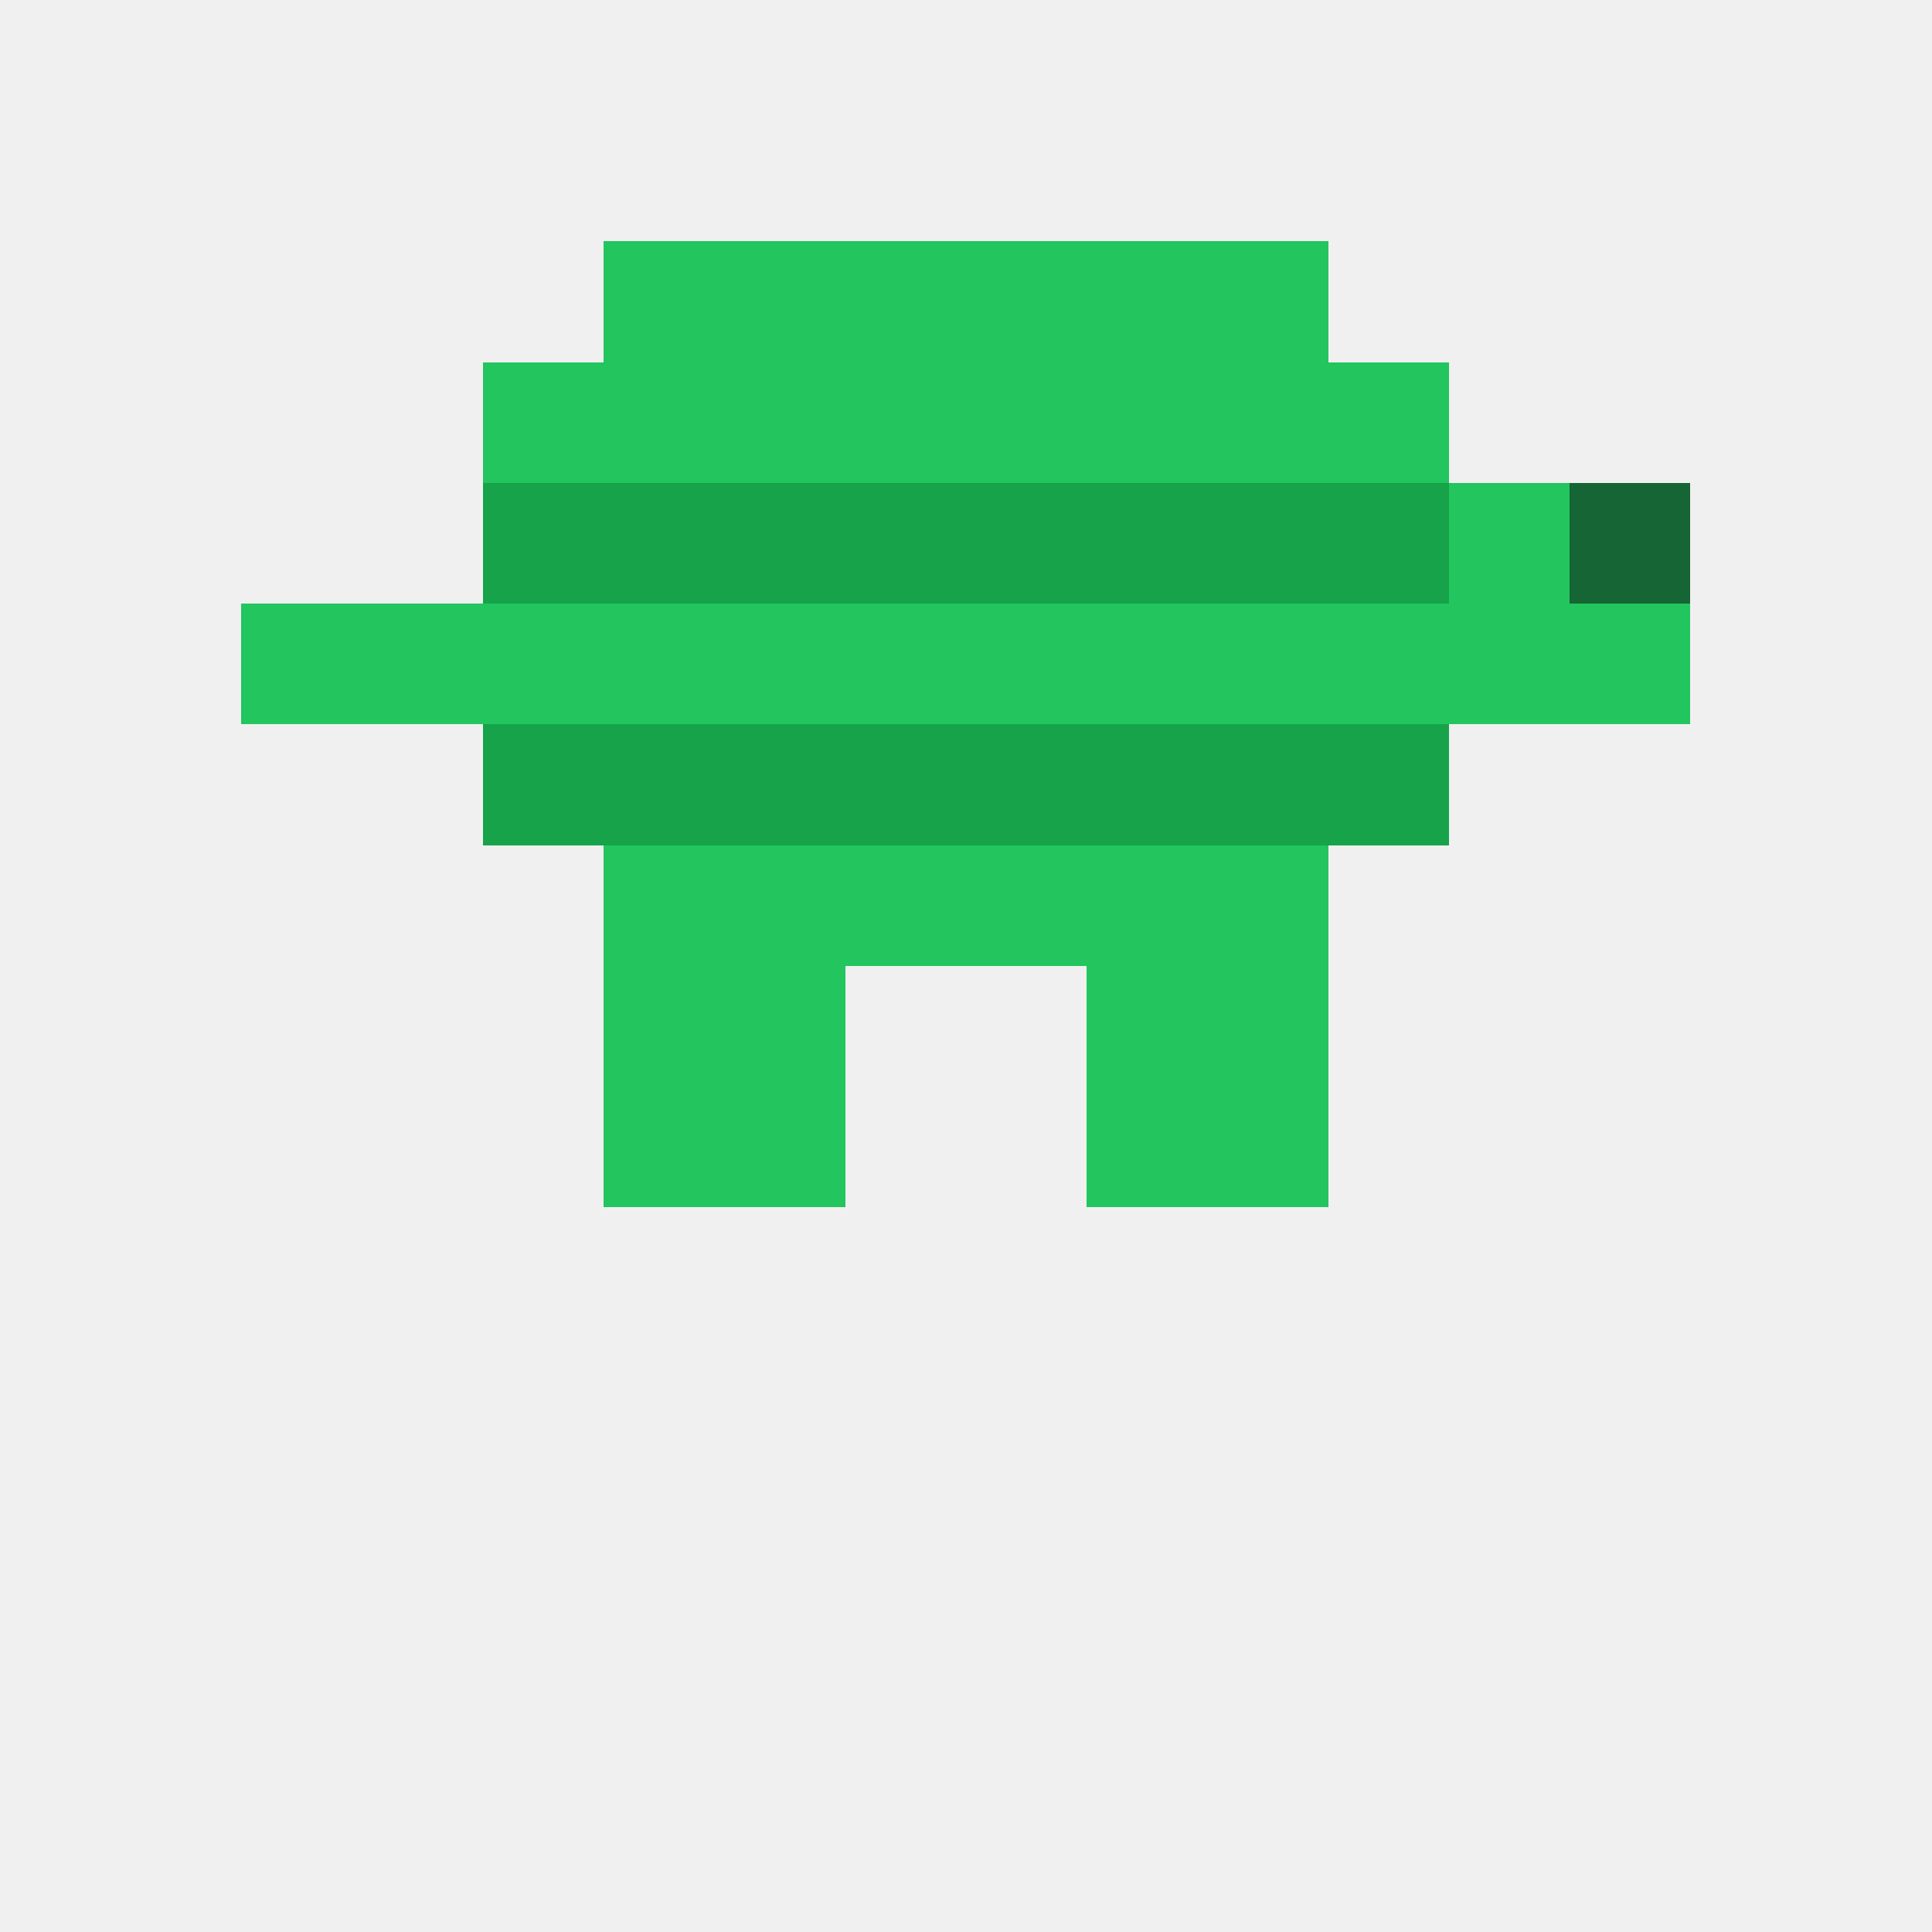
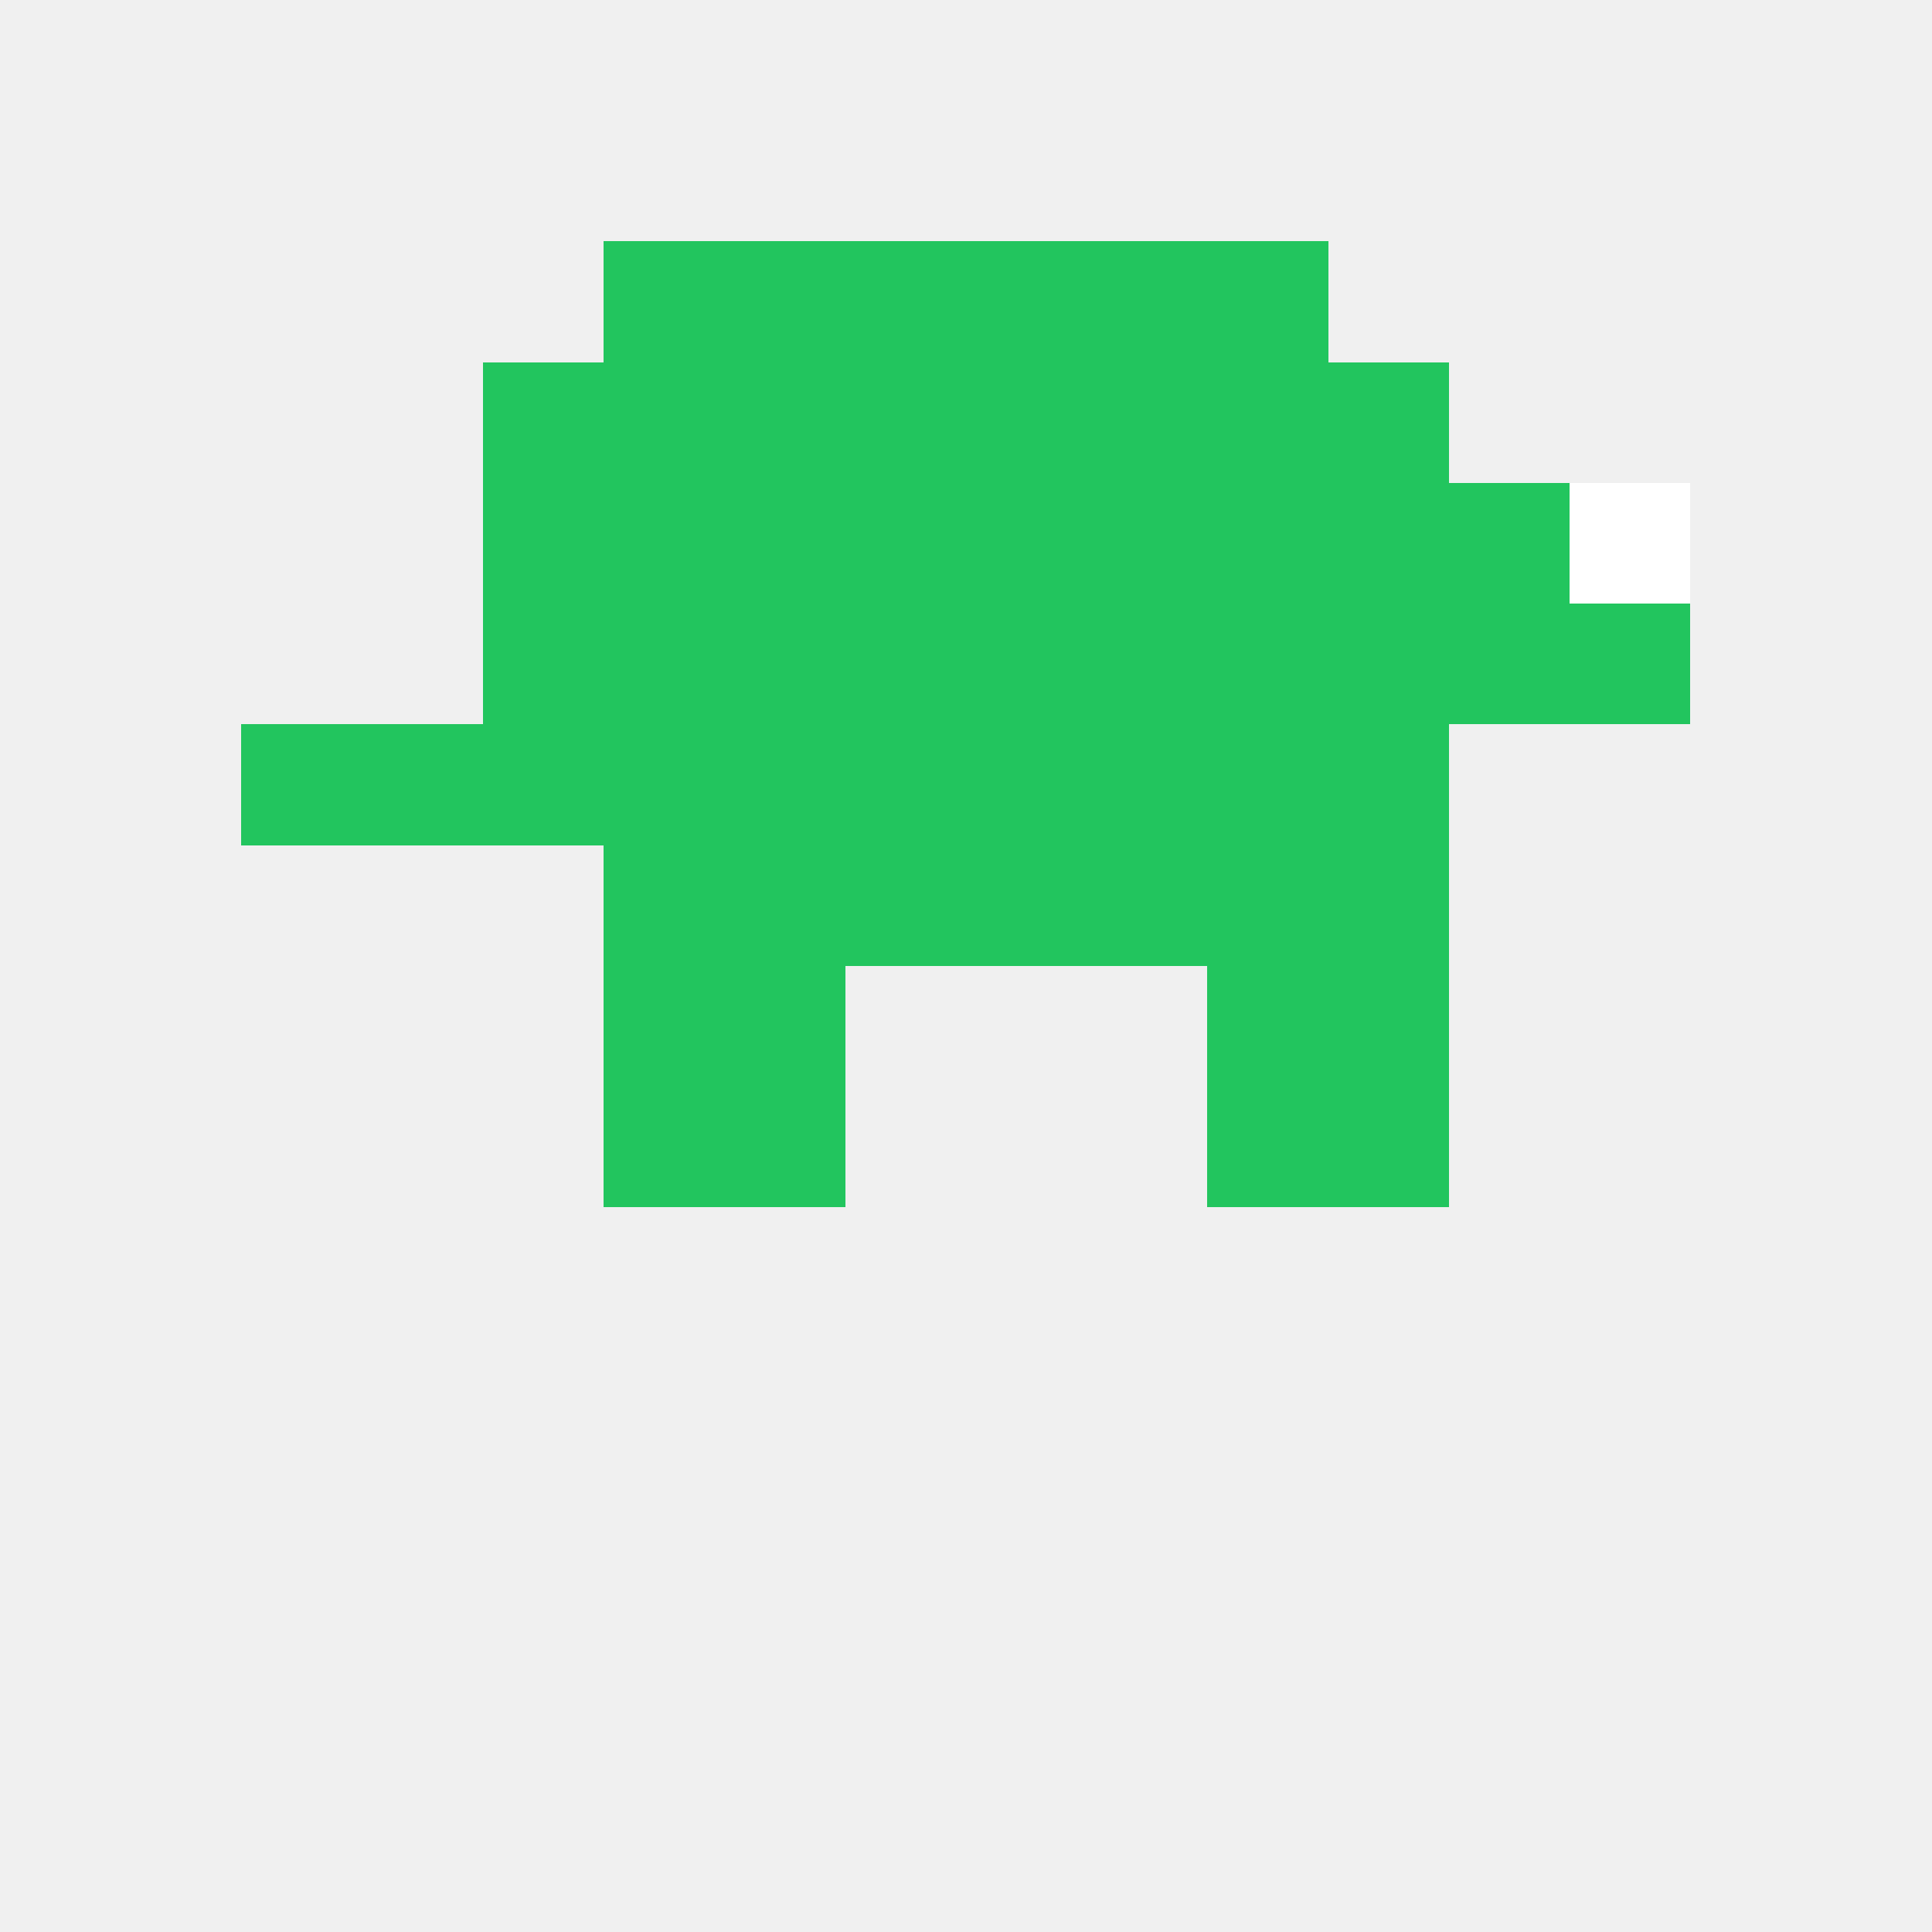
<svg xmlns="http://www.w3.org/2000/svg" viewBox="0 0 32 32" shape-rendering="crispEdges">
-   <rect x="10" y="4" width="12" height="2" fill="#22C55E" />
-   <rect x="8" y="6" width="16" height="2" fill="#22C55E" />
-   <rect x="8" y="8" width="16" height="2" fill="#16A34A" />
-   <rect x="8" y="10" width="16" height="2" fill="#22C55E" />
-   <rect x="8" y="12" width="16" height="2" fill="#16A34A" />
-   <rect x="10" y="14" width="12" height="2" fill="#22C55E" />
-   <rect x="24" y="8" width="4" height="2" fill="#22C55E" />
-   <rect x="24" y="10" width="4" height="2" fill="#22C55E" />
-   <rect x="26" y="8" width="2" height="2" fill="#166534" />
-   <rect x="10" y="16" width="4" height="4" fill="#22C55E" />
-   <rect x="18" y="16" width="4" height="4" fill="#22C55E" />
-   <rect x="4" y="10" width="4" height="2" fill="#22C55E" />
+   <g fill="#22C55E">
+     <rect x="10" y="4" width="12" height="2" />
+     <rect x="8" y="6" width="16" height="2" />
+     <rect x="8" y="8" width="16" height="2" />
+     <rect x="8" y="10" width="16" height="2" />
+     <rect x="8" y="12" width="16" height="2" />
+     <rect x="10" y="14" width="14" height="2" />
+     <rect x="24" y="8" width="4" height="2" />
+     <rect x="24" y="10" width="4" height="2" />
+     <rect x="26" y="8" width="2" height="2" fill="white" />
+     <rect x="10" y="16" width="4" height="4" />
+     <rect x="20" y="16" width="4" height="4" />
+     <rect x="4" y="12" width="4" height="2" />
+   </g>
</svg>
